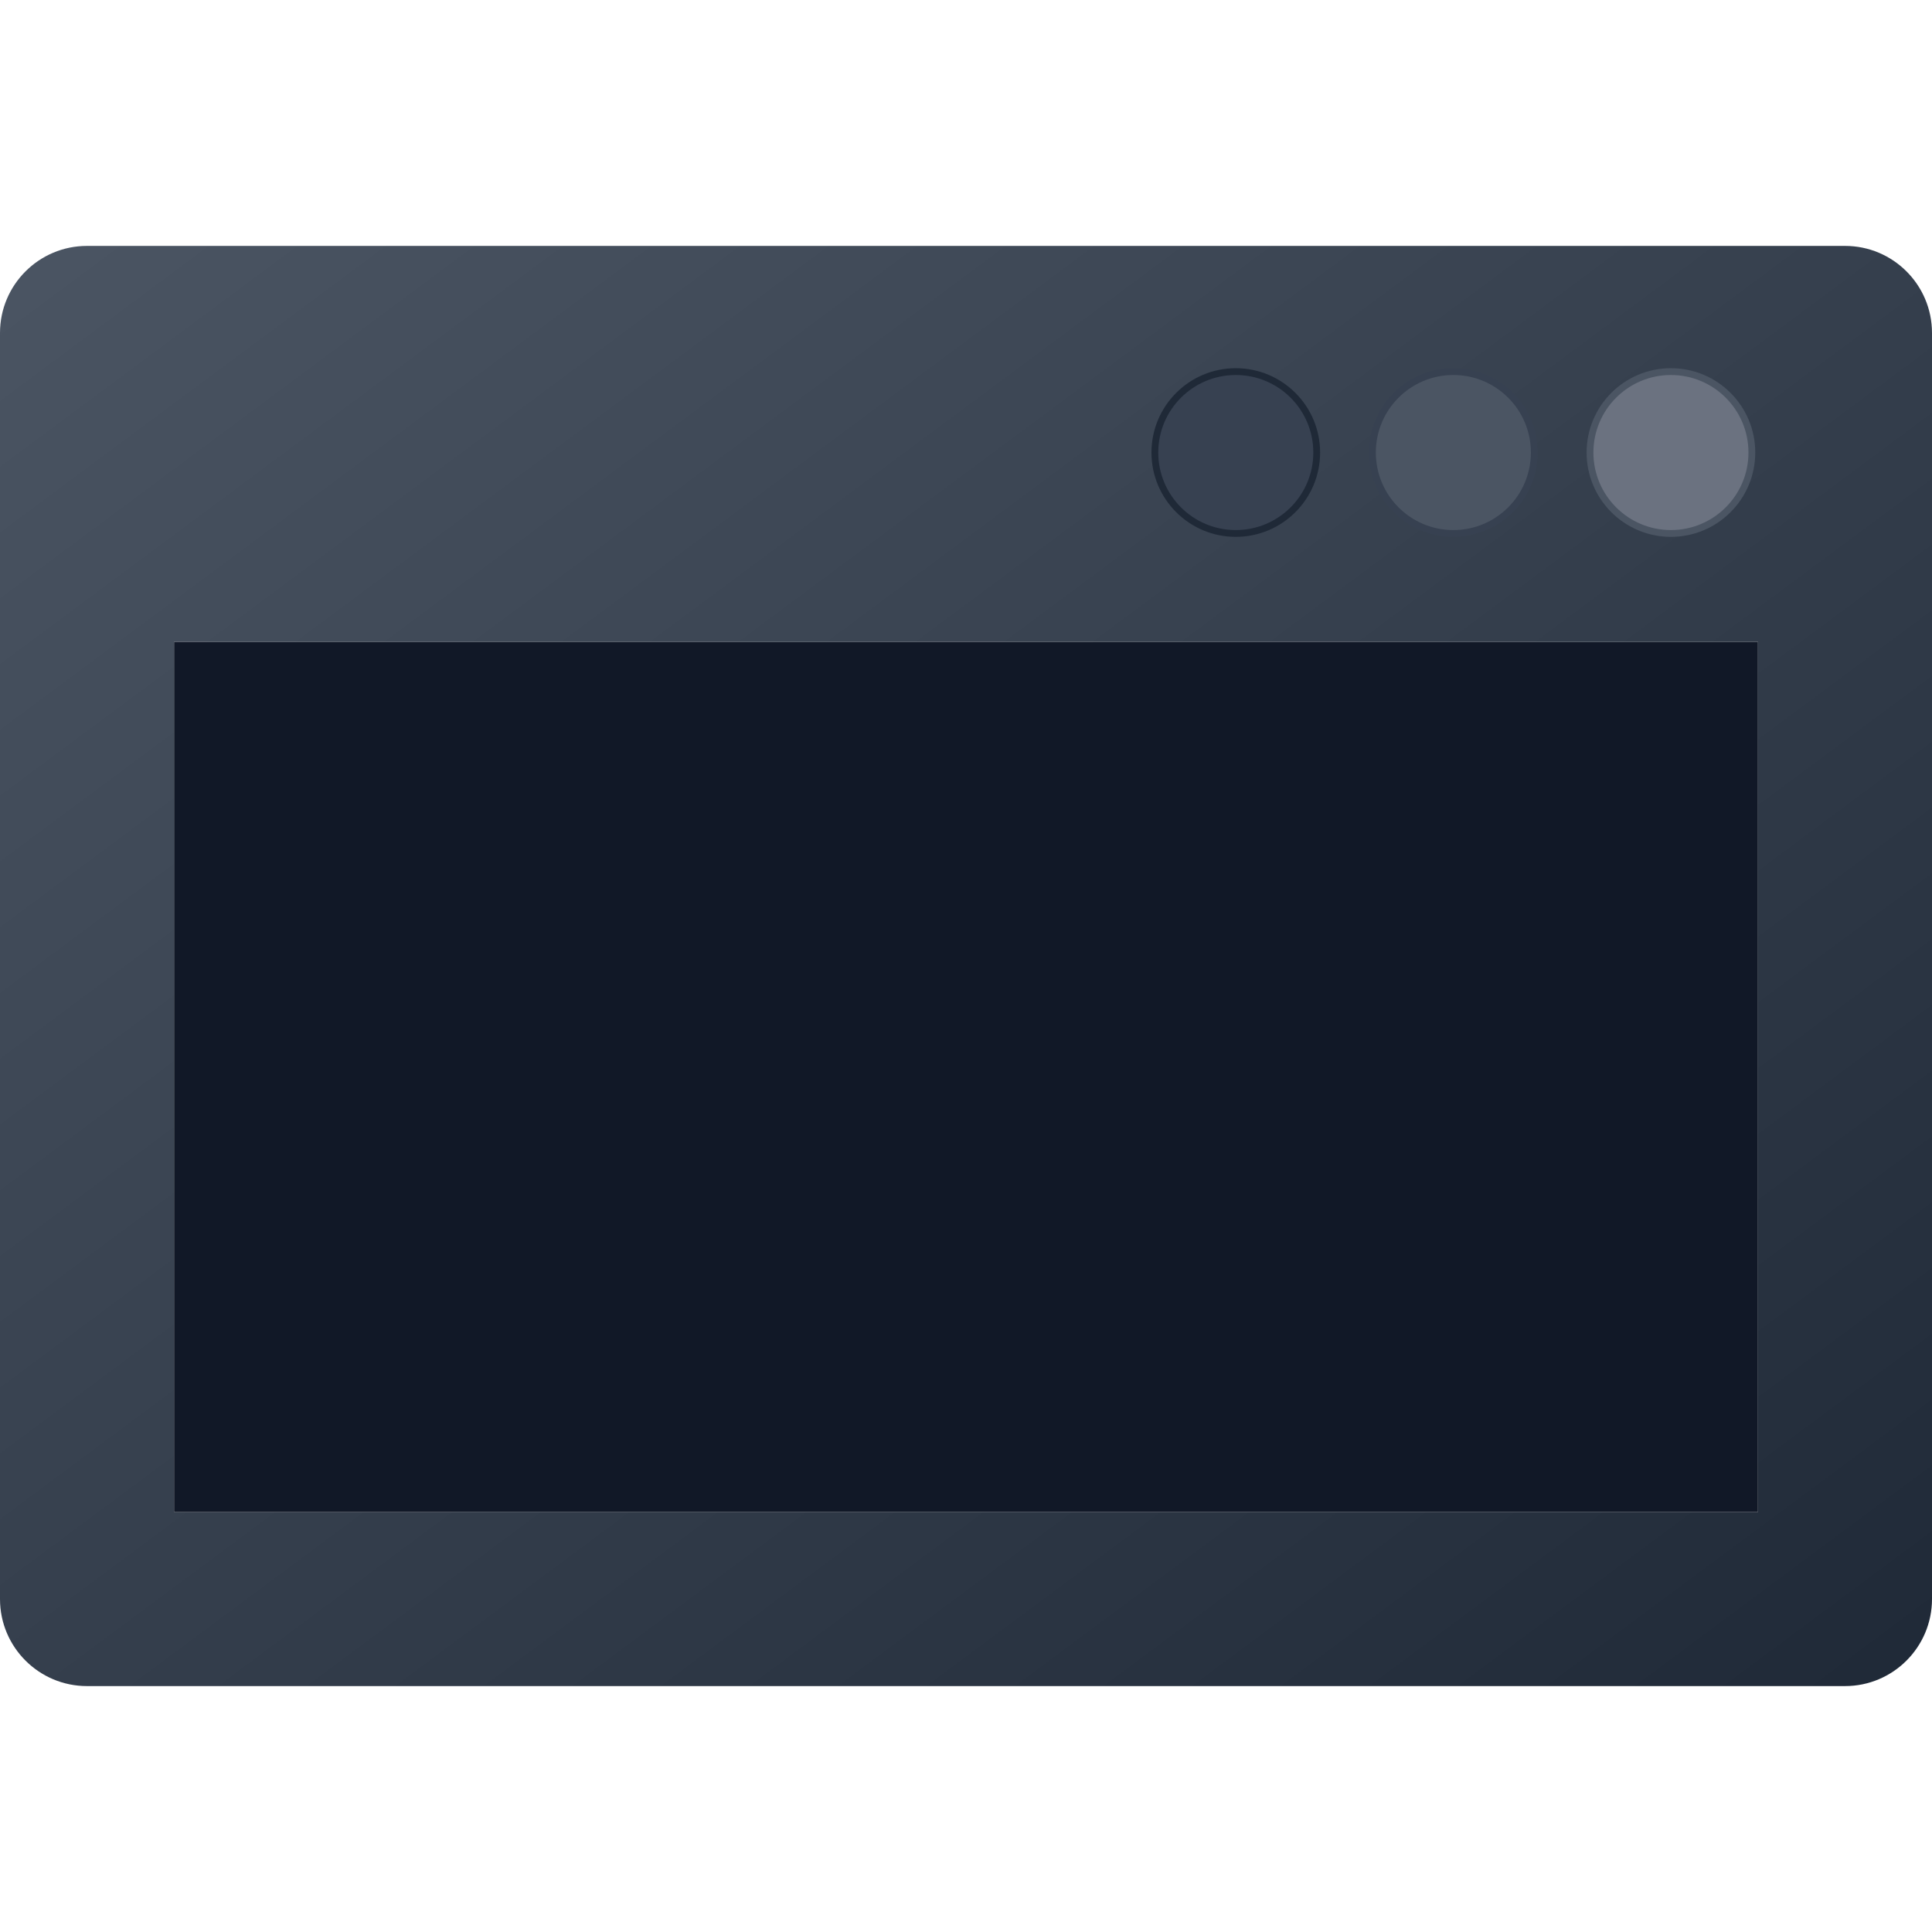
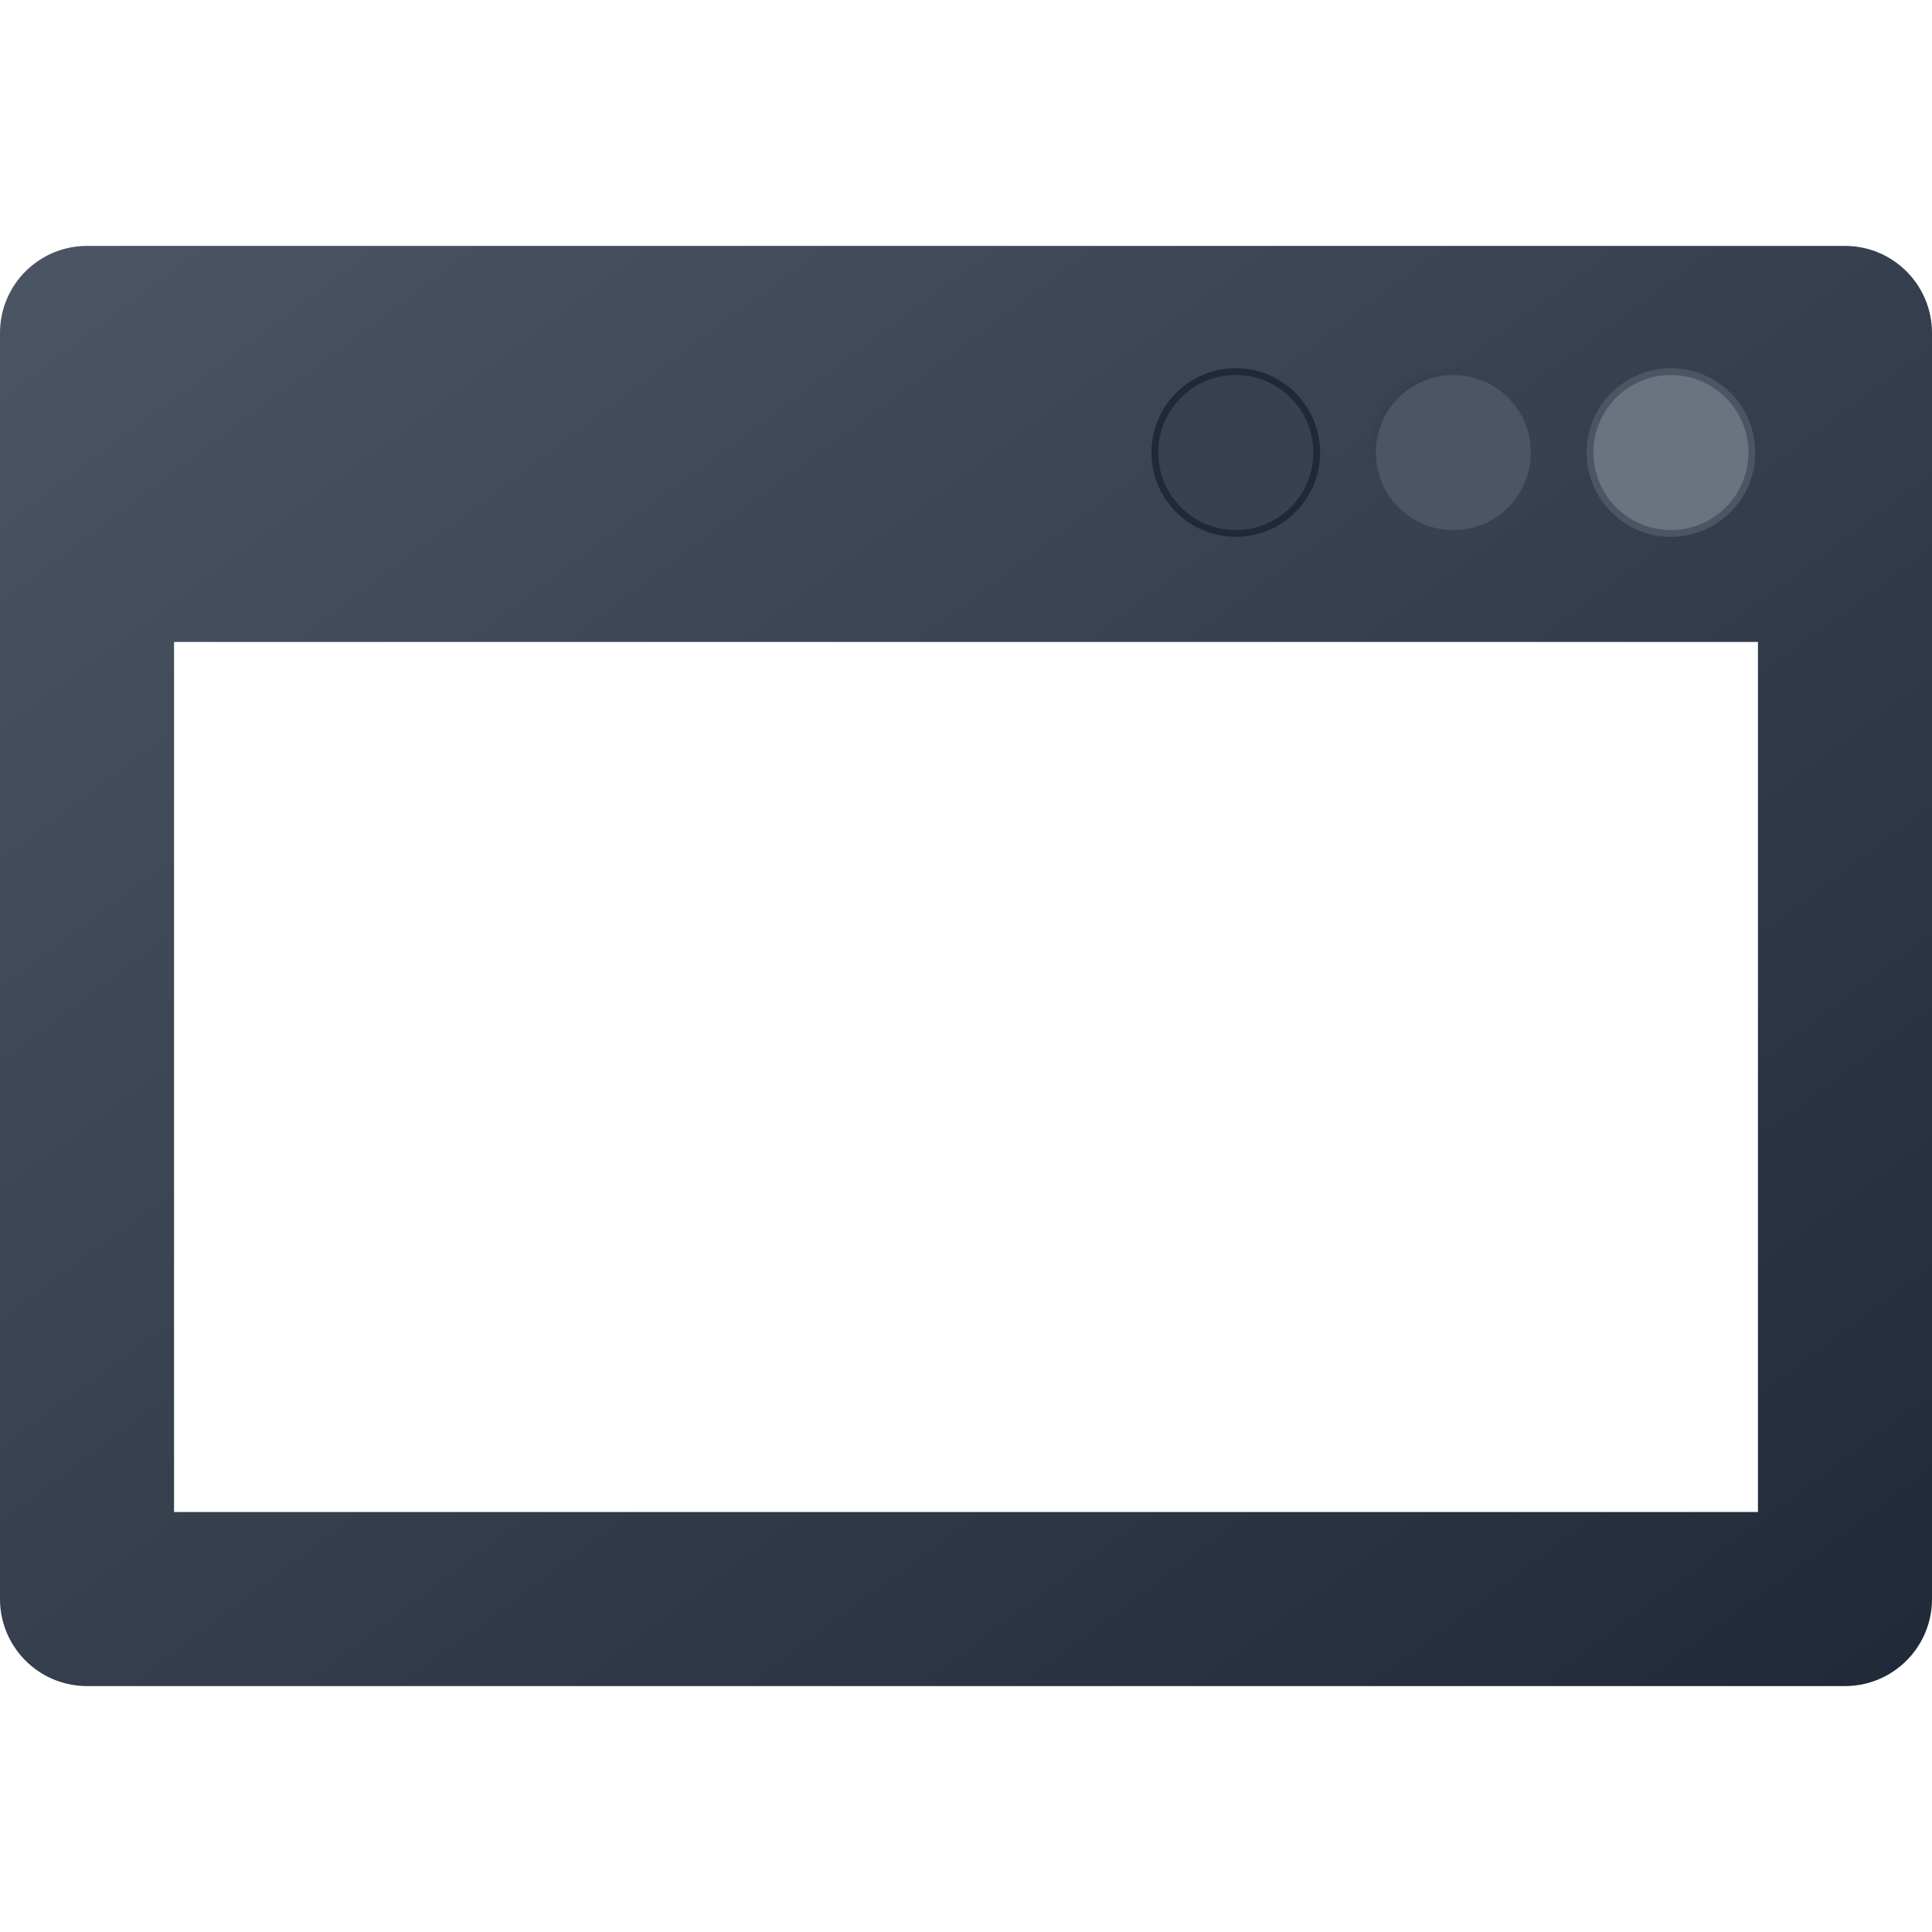
<svg xmlns="http://www.w3.org/2000/svg" version="1.1" id="Capa_1" width="800px" height="800px" viewBox="0 0 426.001 426.001" xml:space="preserve">
  <defs>
    <linearGradient id="frameGradient" x1="0%" y1="0%" x2="100%" y2="100%">
      <stop offset="0%" stop-color="#4b5563" />
      <stop offset="100%" stop-color="#1f2937" />
    </linearGradient>
  </defs>
  <g>
    <path fill="url(#frameGradient)" d="M406.813,54.222H19.189C8.591,54.222,0,62.814,0,73.411v279.178c0,10.598,8.592,19.189,19.189,19.189h387.623       c10.599,0,19.189-8.594,19.189-19.189V73.411C426.002,62.813,417.41,54.222,406.813,54.222z M387.623,333.399H38.379V141.55h349.244V333.399L387.623,333.399z" />
-     <rect x="38.379" y="141.55" width="349.244" height="191.849" fill="#111827" />
    <circle cx="272.488" cy="99.782" r="17.844" fill="#374151" stroke="#1f2937" stroke-width="1.5" />
    <circle cx="320.461" cy="99.782" r="17.844" fill="#4b5563" stroke="#374151" stroke-width="1.5" />
    <circle cx="368.436" cy="99.782" r="17.844" fill="#6b7280" stroke="#4b5563" stroke-width="1.5" />
  </g>
</svg>
